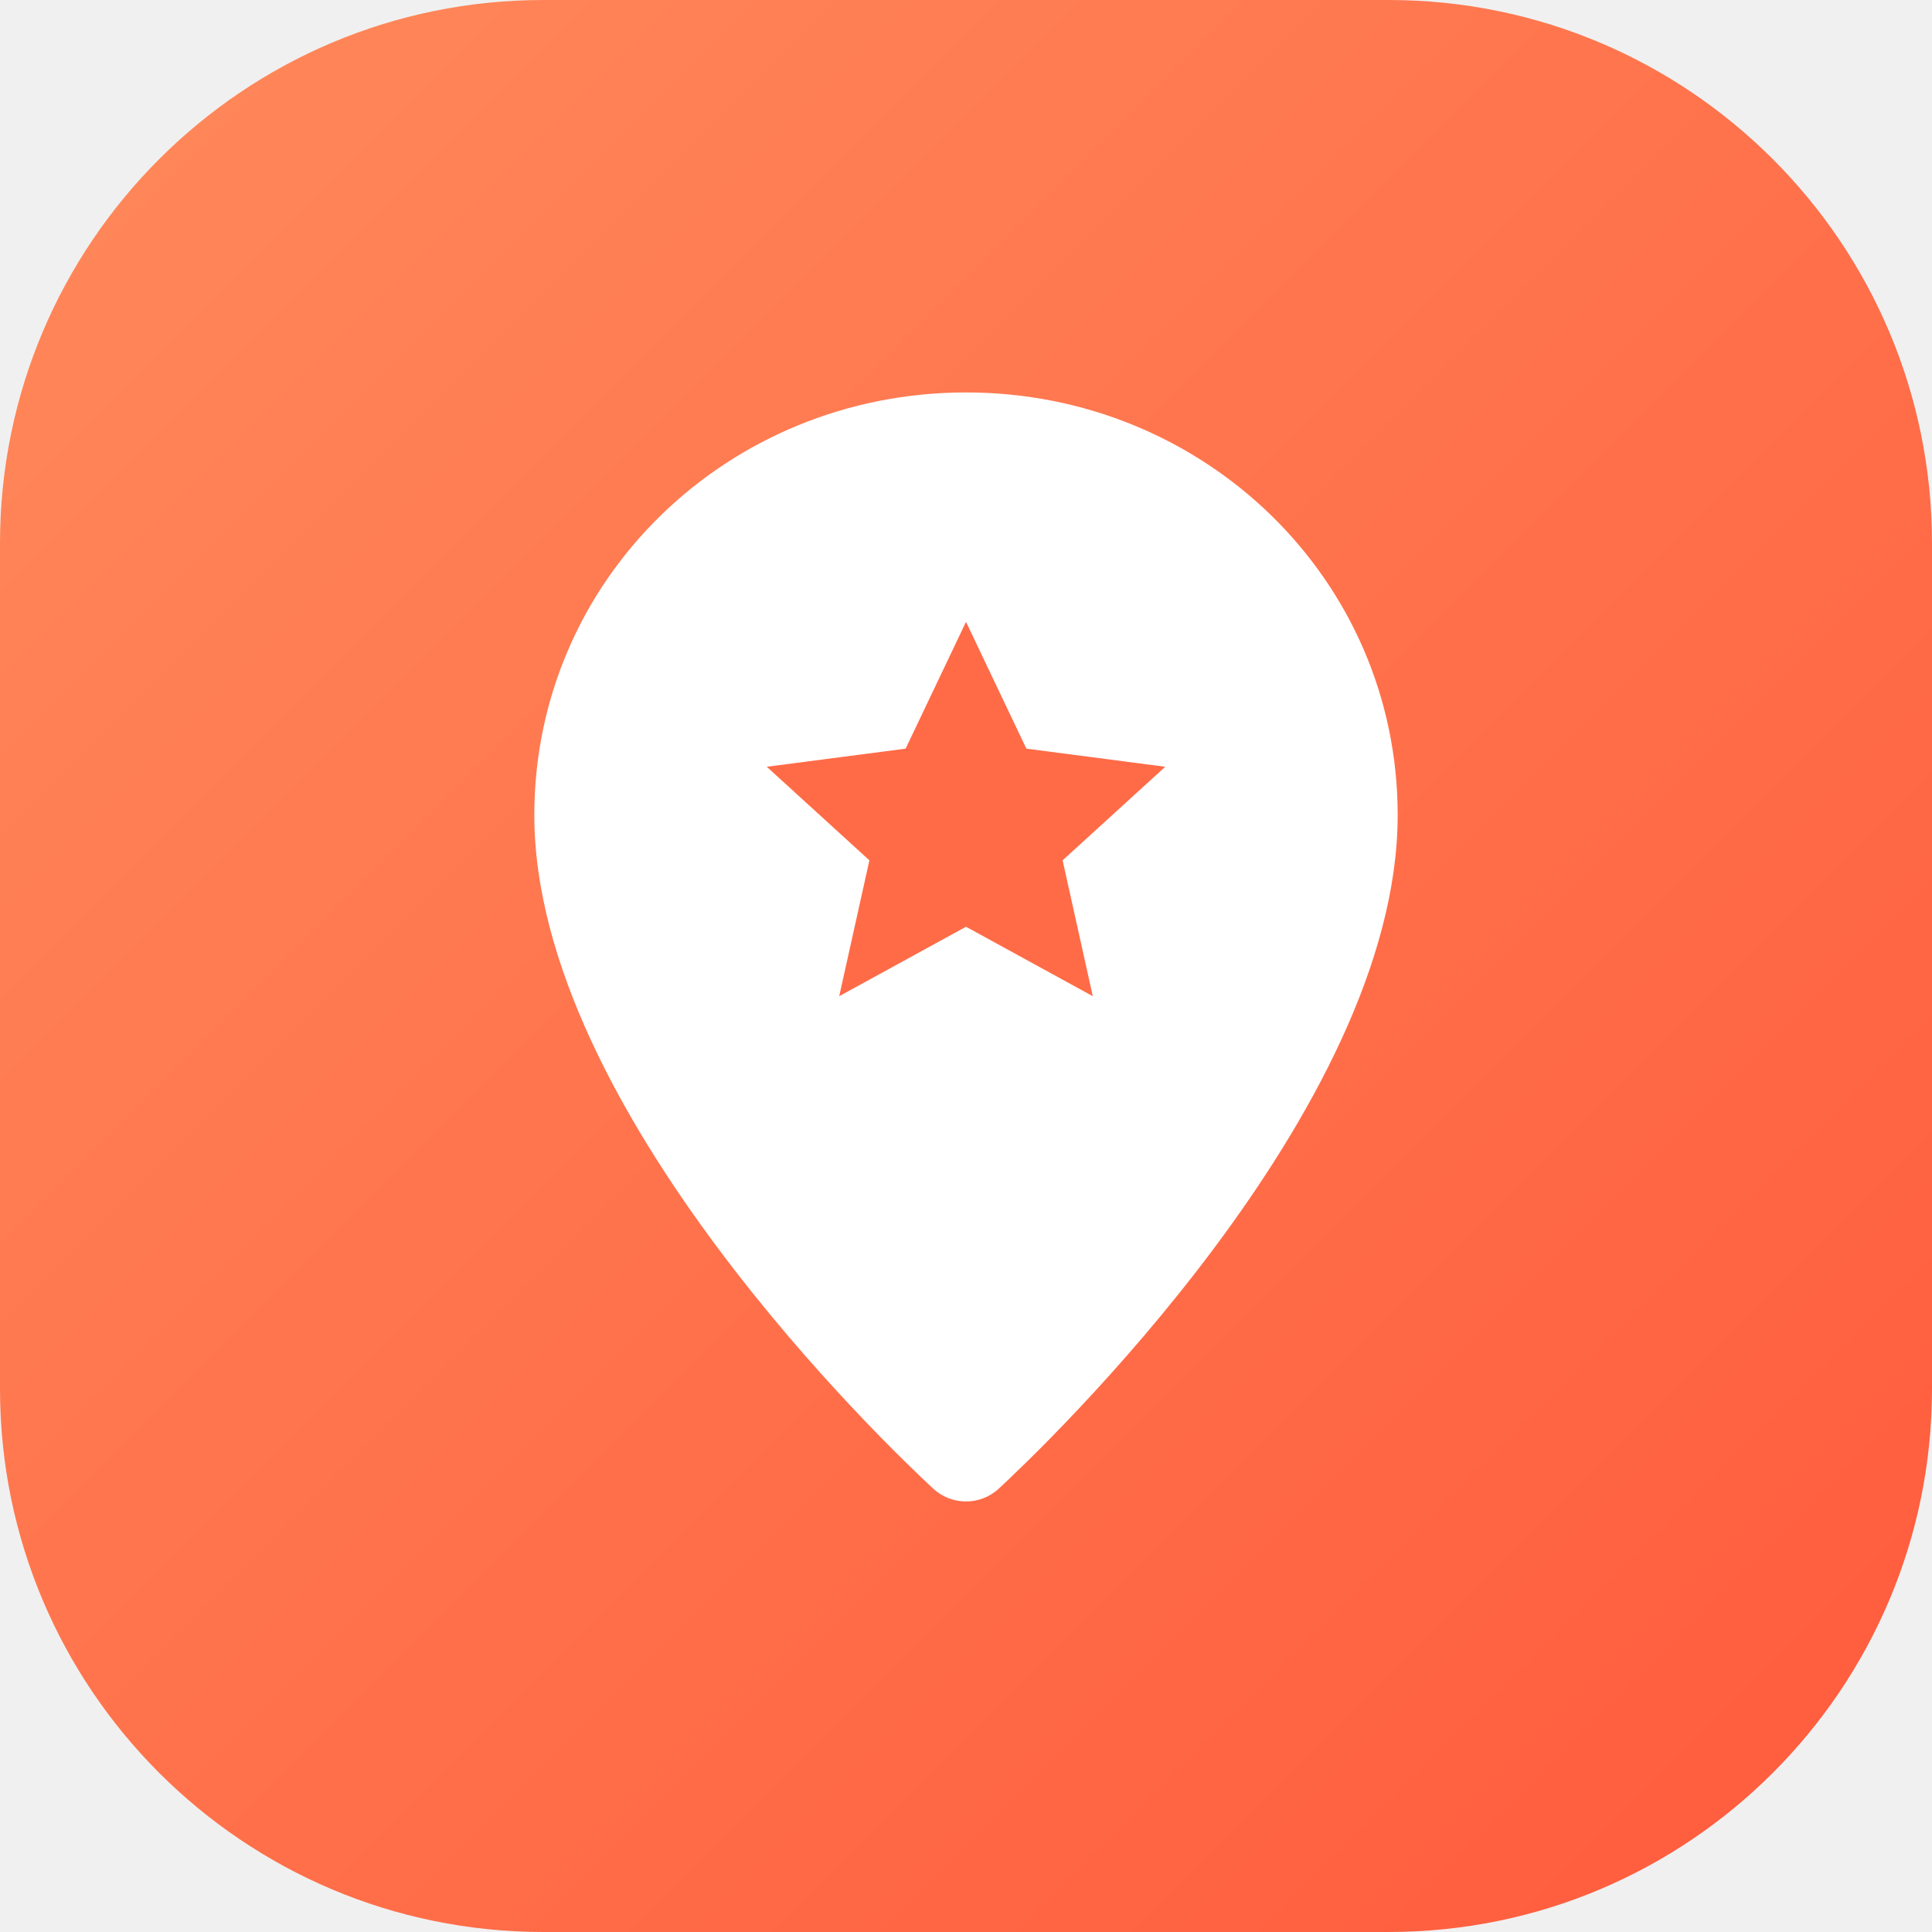
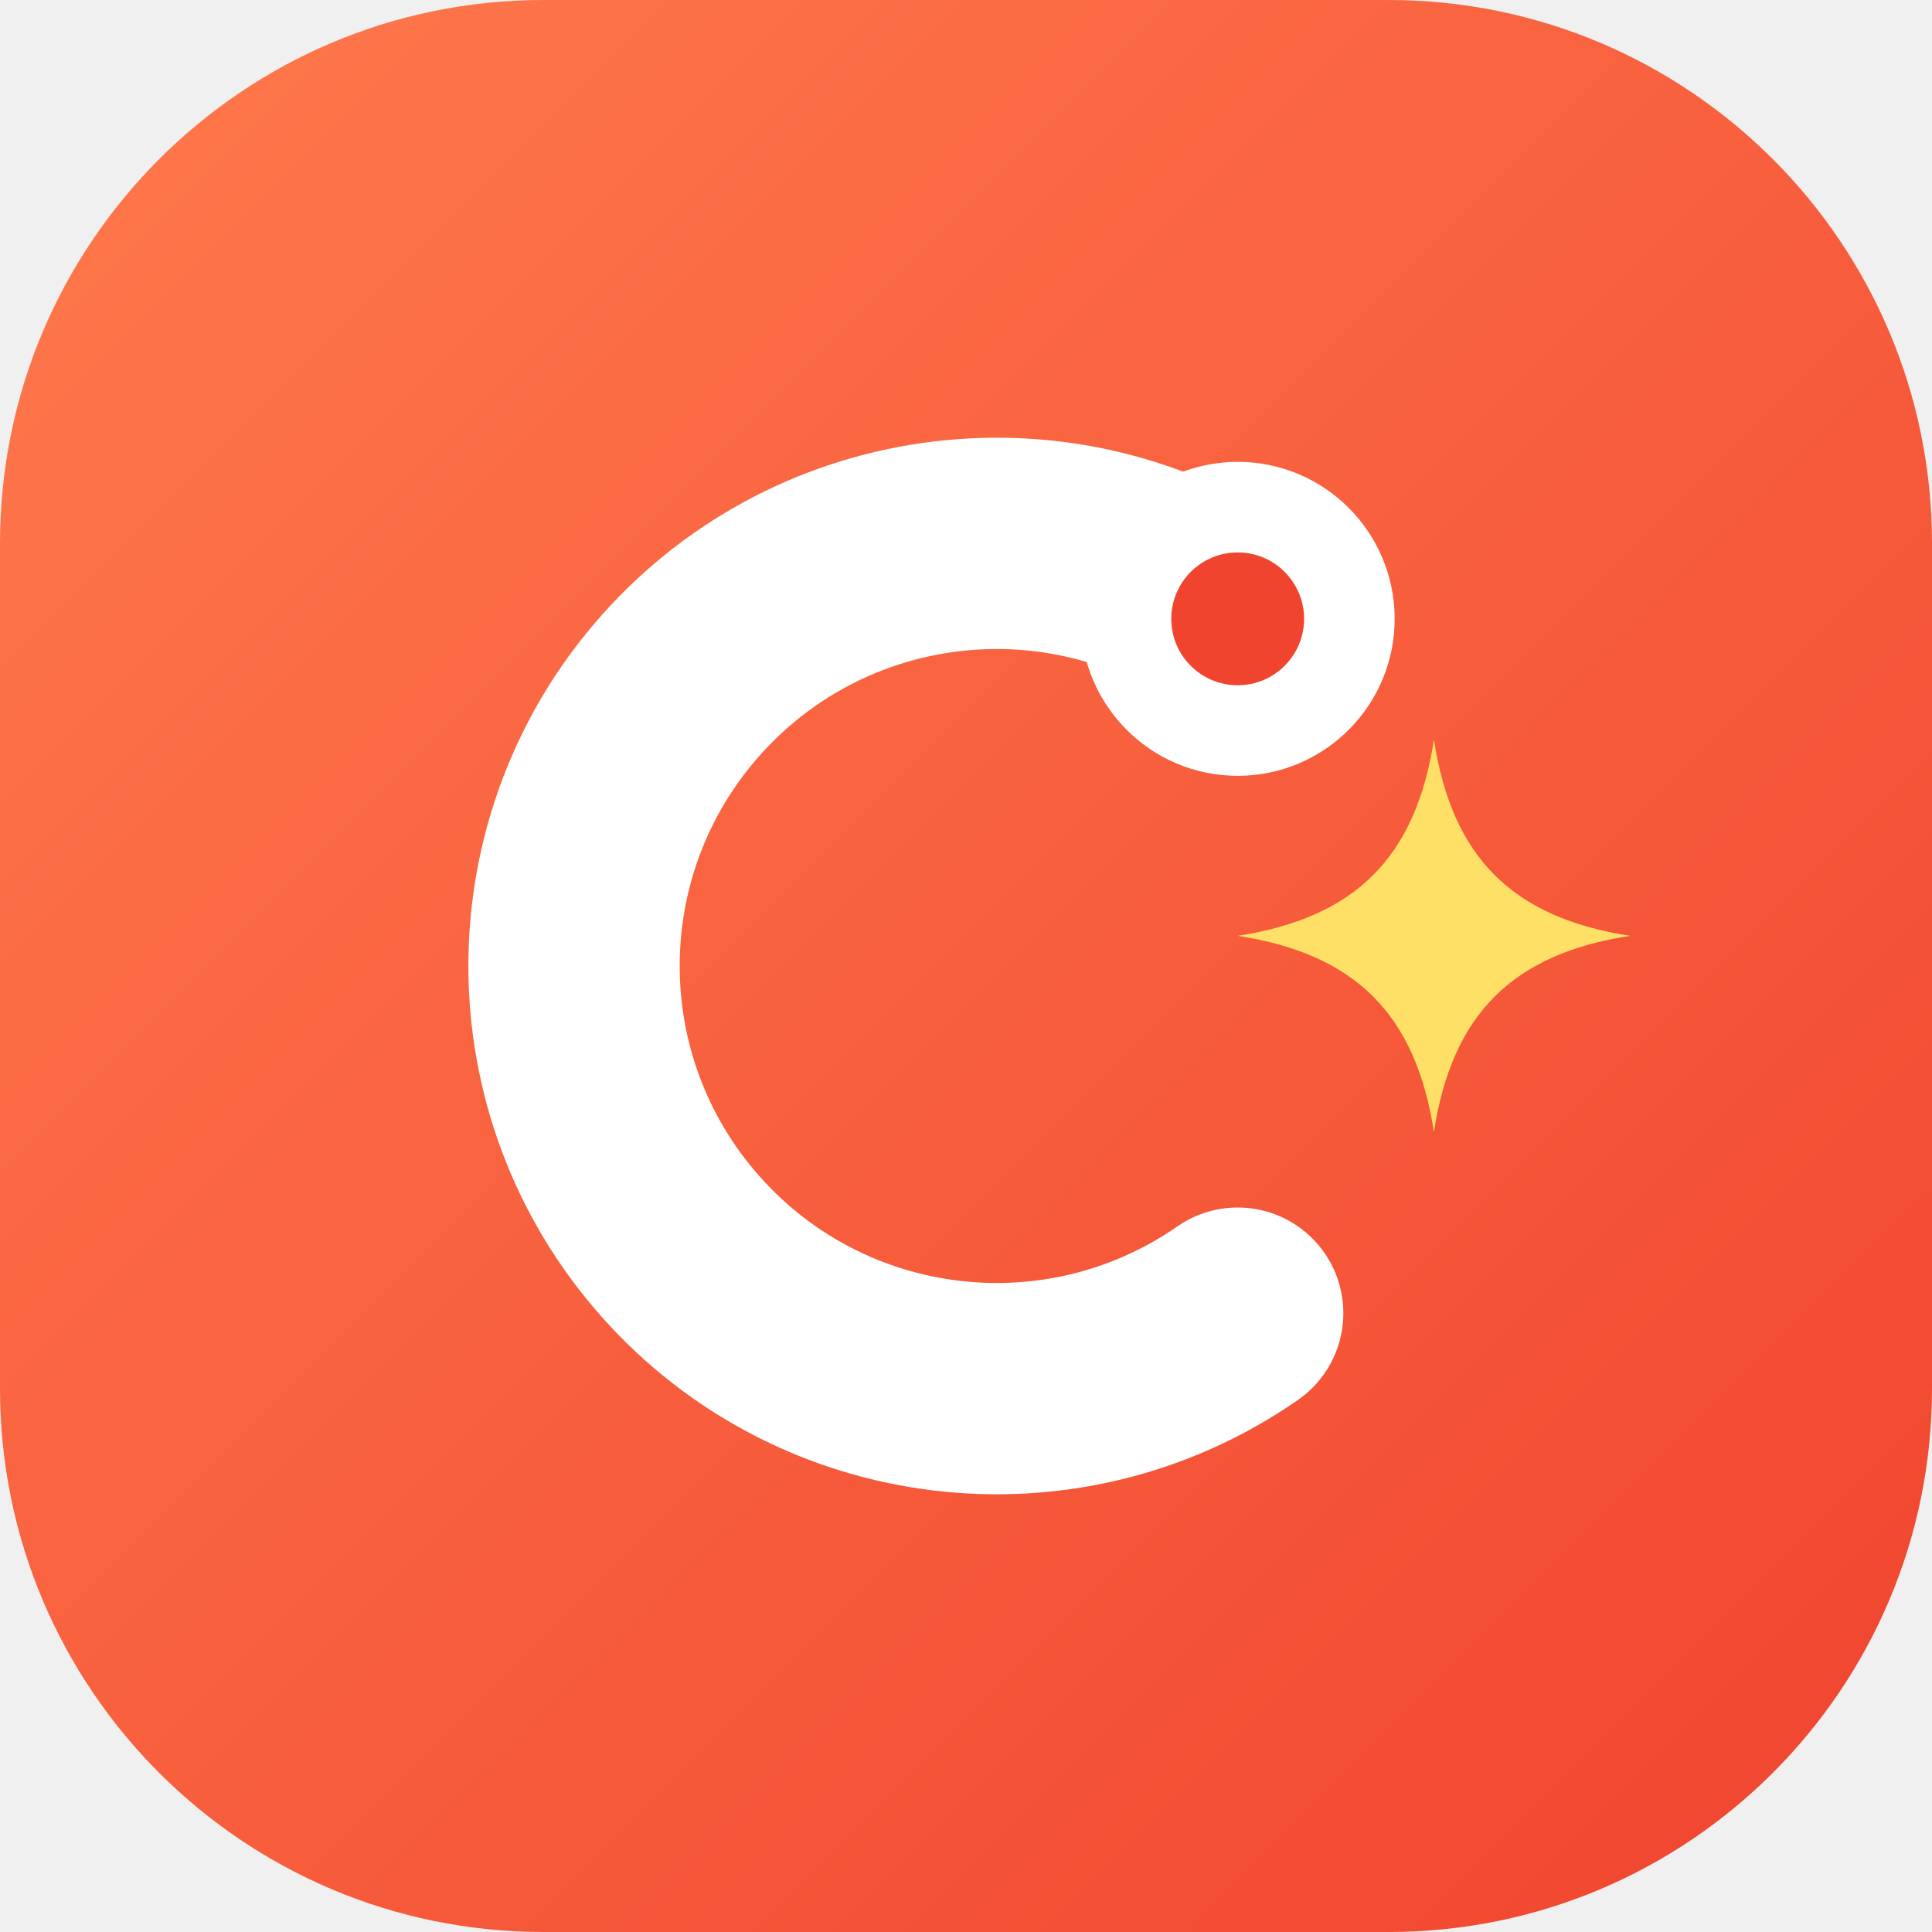
<svg xmlns="http://www.w3.org/2000/svg" viewBox="0 0 64 64">
  <defs>
    <linearGradient id="g" x1="0" y1="0" x2="1" y2="1">
-       <stop offset="0" stop-color="#FF8A5B" />
-       <stop offset="1" stop-color="#FF5A3C" />
+       <stop offset="0" stop-color="#FF7A4D" />
+       <stop offset="1" stop-color="#F0442E" />
    </linearGradient>
  </defs>
  <rect width="64" height="64" rx="18" fill="url(#g)" />
-   <path d="M32 13c-7.9 0-14.3 6.2-14.3 14 0 9.8 11.8 21 13.2 22.3a1.6 1.6 0 0 0 2.2 0C34.5 48 46.3 36.8 46.3 27 46.3 19.2 39.9 13 32 13z" fill="#fff" />
-   <path d="m32 20.6 2 4.2 4.6.6-3.4 3.1 1 4.5L32 30.7l-4.2 2.3 1-4.5-3.4-3.1 4.6-.6z" fill="#FF6B47" />
+   <path d="M41 20.5A14 14 0 1 0 41 43.5" fill="none" stroke="#fff" stroke-width="7" stroke-linecap="round" />
+   <circle cx="41" cy="20.5" r="5.2" fill="#fff" />
+   <circle cx="41" cy="20.5" r="2.2" fill="#F0442E" />
+   <path d="M47.5 24.5c.6 3.9 2.6 5.9 6.5 6.5-3.9.6-5.9 2.6-6.5 6.5-.6-3.9-2.6-5.9-6.5-6.5 3.9-.6 5.9-2.6 6.5-6.5z" fill="#FFE066" />
</svg>
